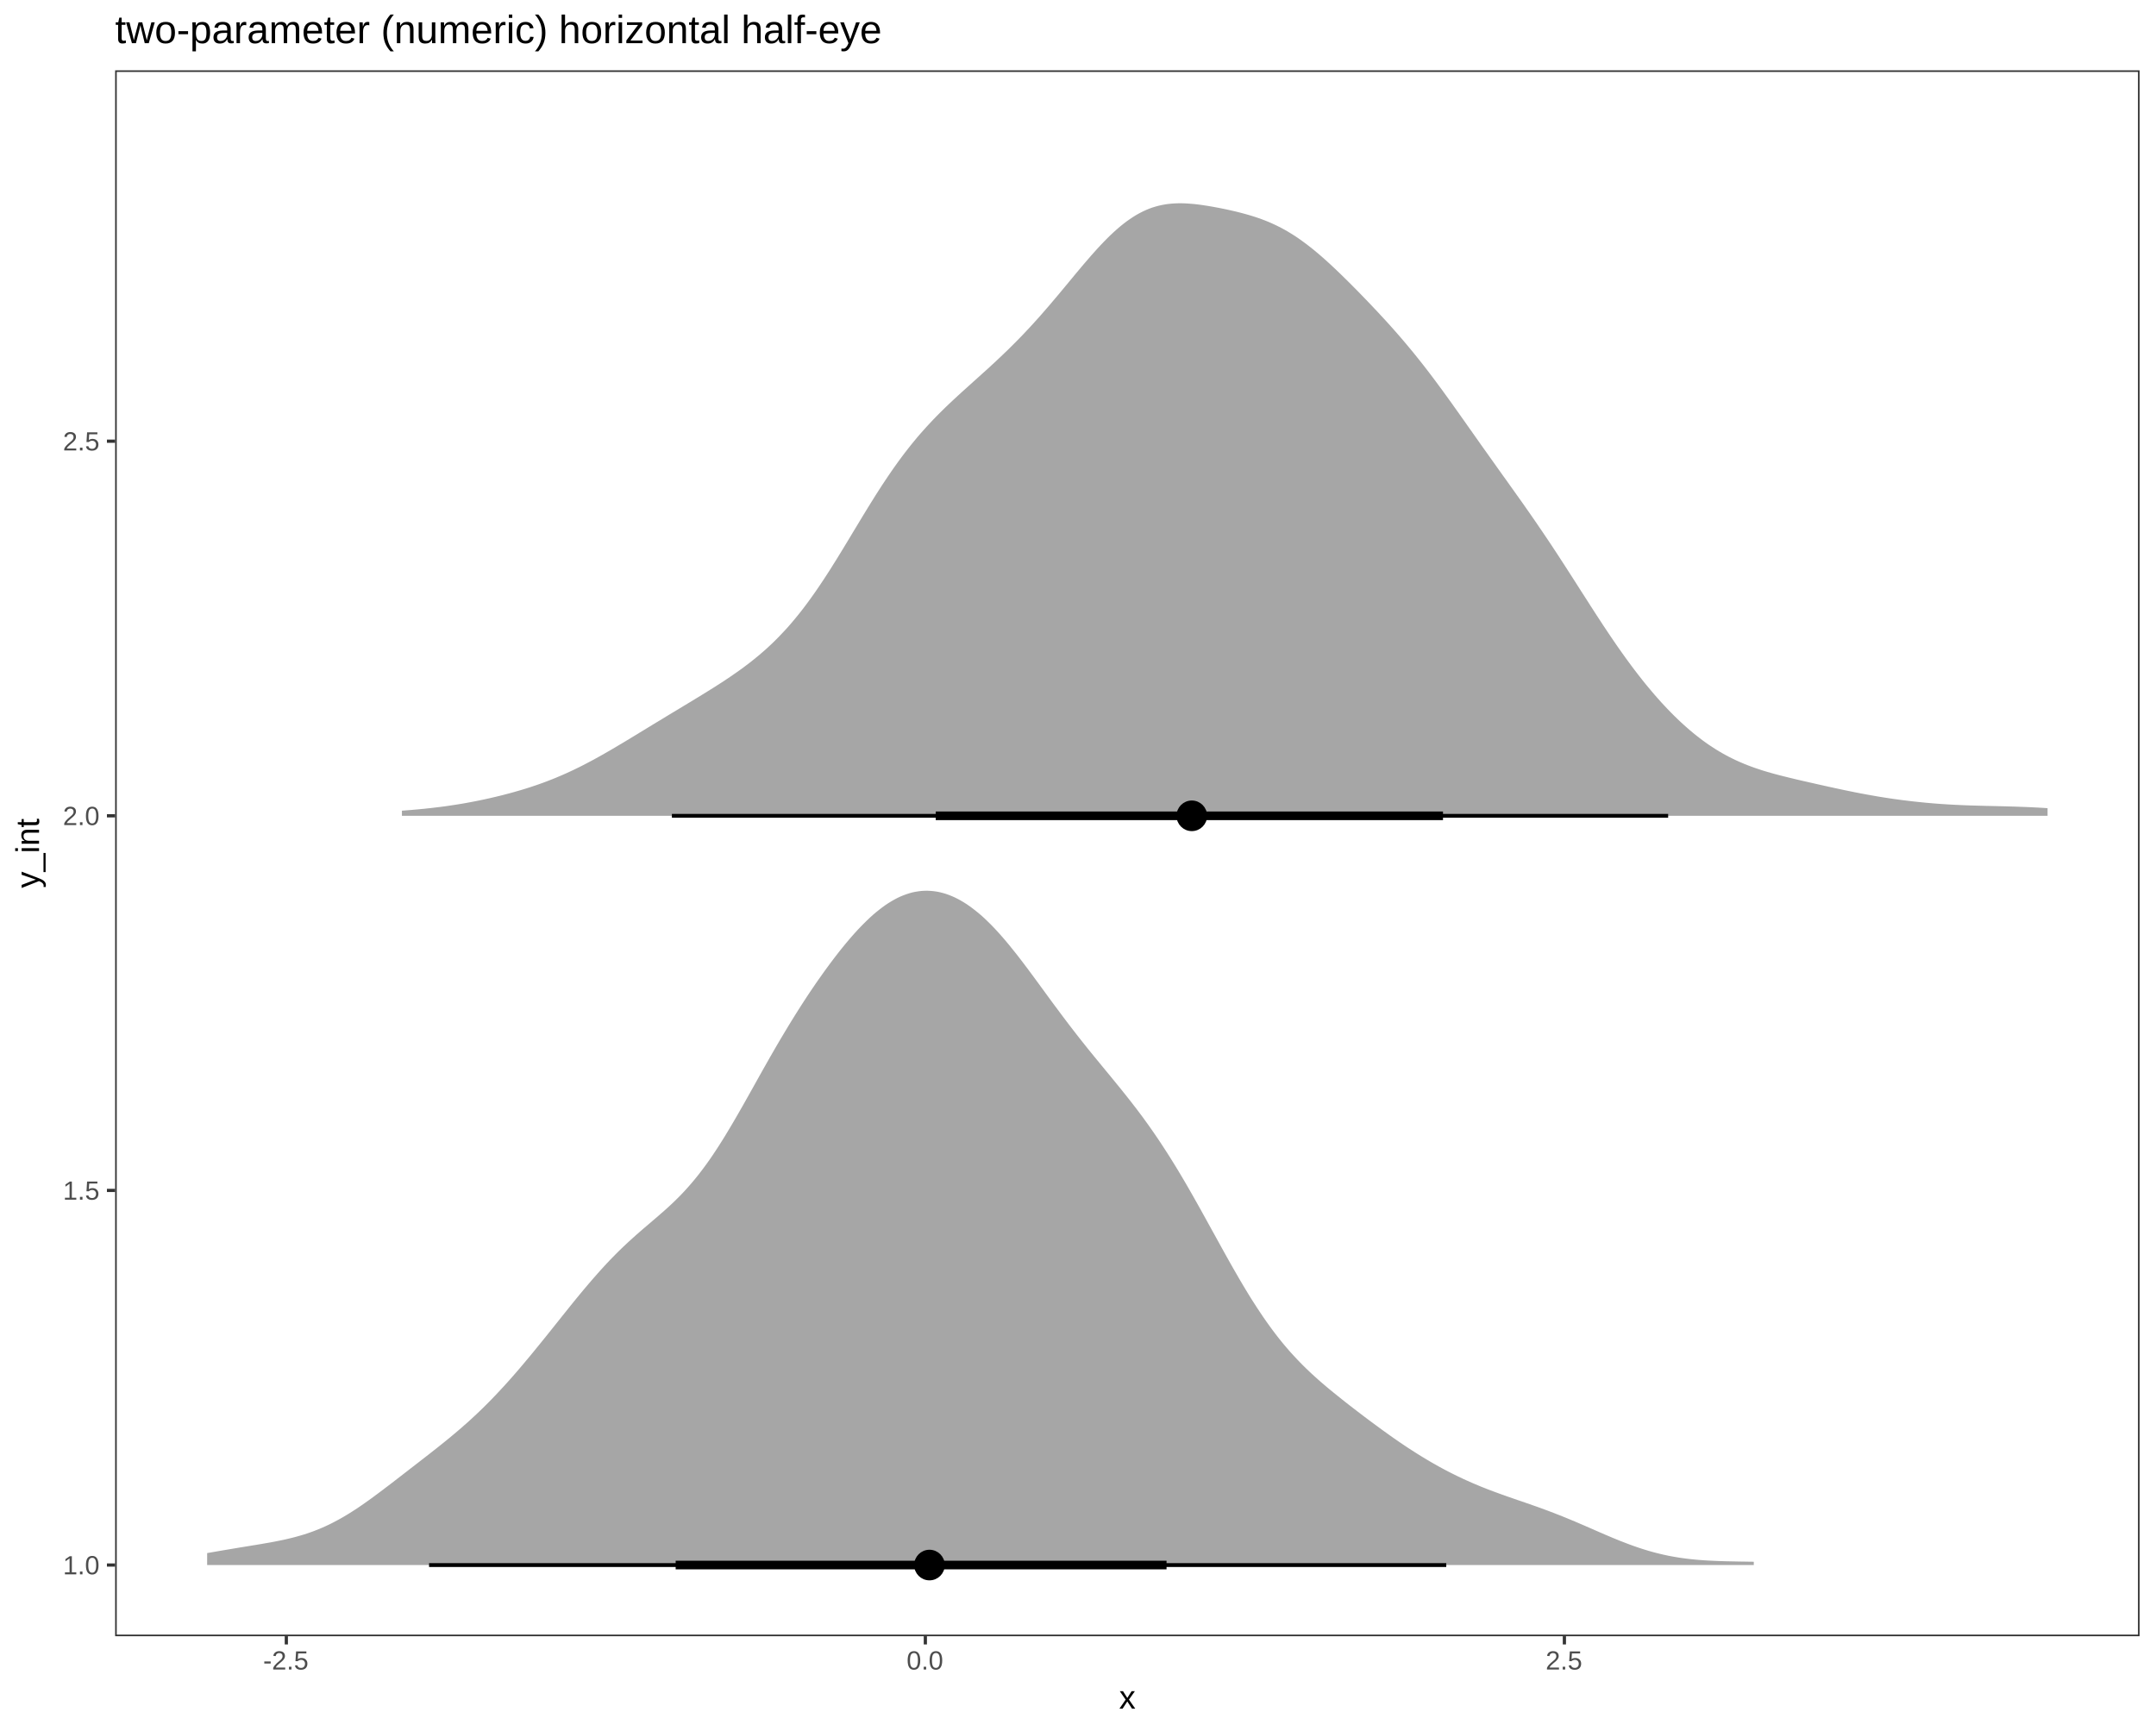
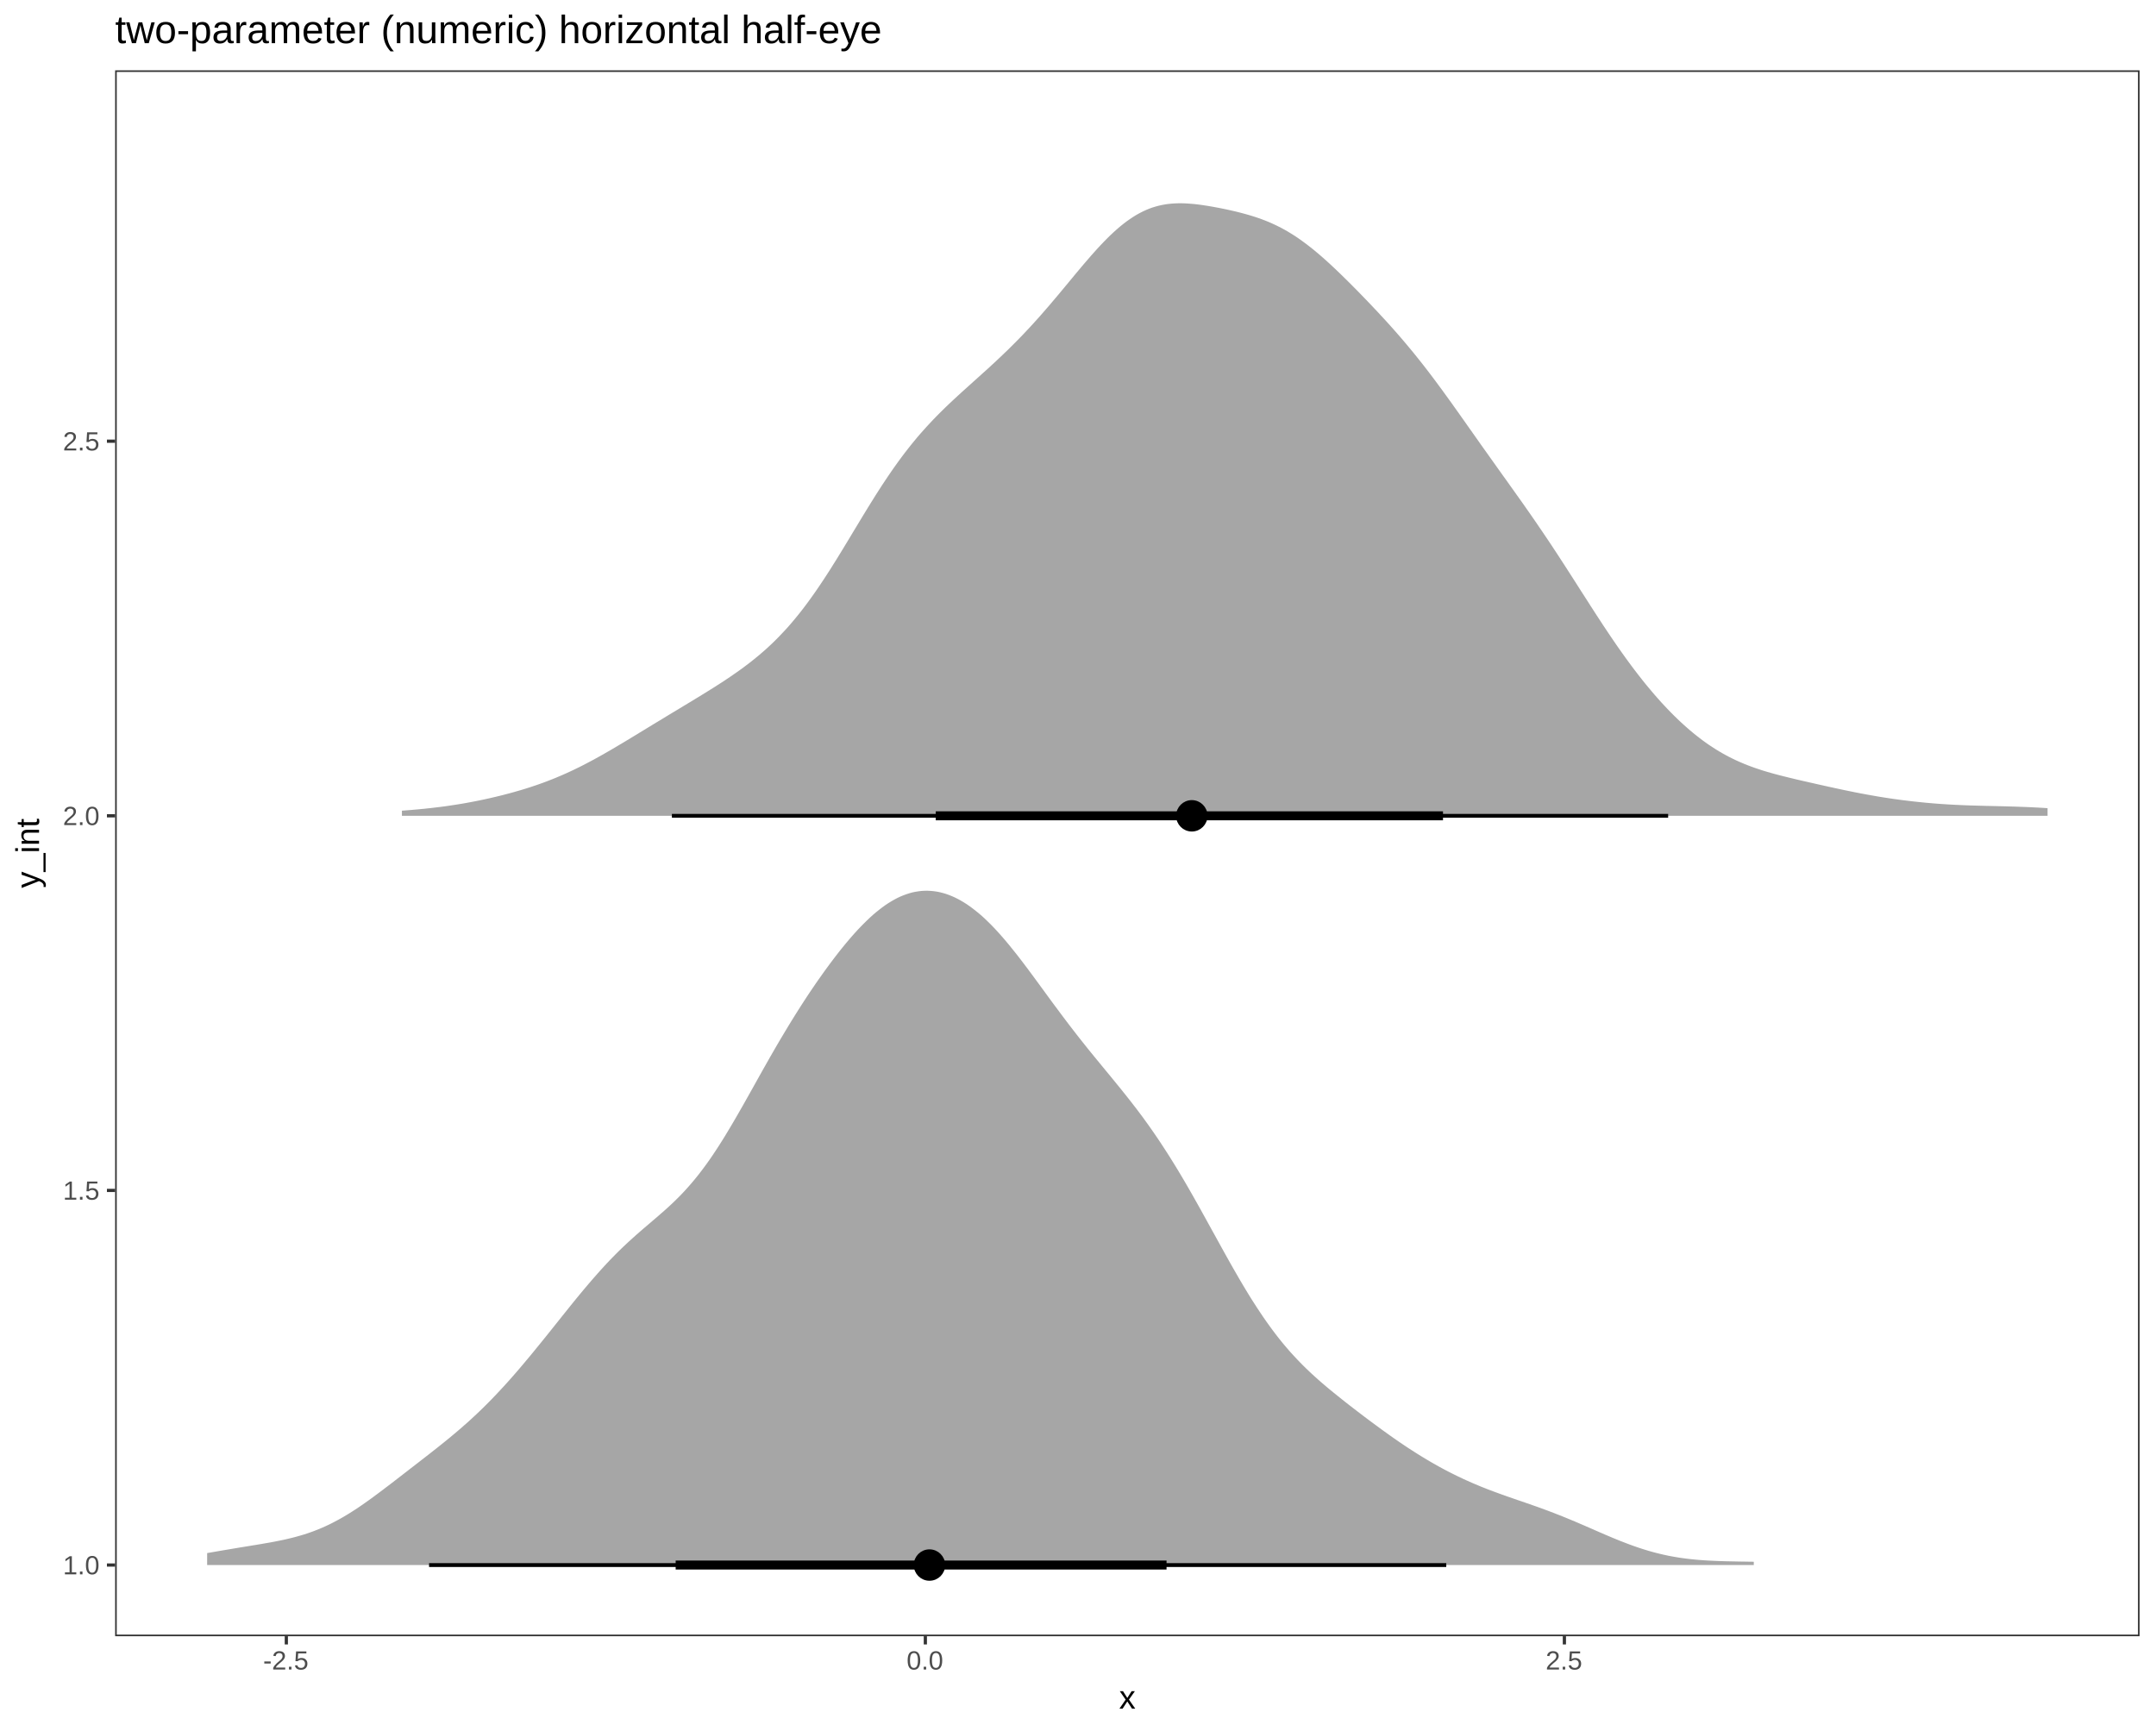
<svg xmlns="http://www.w3.org/2000/svg" viewBox="0 0 720.00 576.00">
  <defs>
    <style type="text/css">
    line, polyline, path, rect, circle {
      fill: none;
      stroke: #000000;
      stroke-linecap: round;
      stroke-linejoin: round;
      stroke-miterlimit: 10.00;
    }
  </style>
  </defs>
  <rect width="100%" height="100%" style="stroke: none; fill: #FFFFFF;" />
  <rect x="0.00" y="0.00" width="720.00" height="576.00" style="stroke-width: 1.07; stroke: #FFFFFF; fill: #FFFFFF;" />
  <defs>
    <clipPath id="cpMzguNDQ4NXw3MTQuNTIxfDU0Ni4zNnwyMy40NzY3">
      <rect x="38.45" y="23.48" width="676.07" height="522.88" />
    </clipPath>
  </defs>
  <rect x="38.45" y="23.48" width="676.07" height="522.88" style="stroke-width: 1.07; stroke: none; fill: #FFFFFF;" clip-path="url(#cpMzguNDQ4NXw3MTQuNTIxfDU0Ni4zNnwyMy40NzY3)" />
  <polyline points="69.18,522.59 70.19,522.59 71.20,522.59 72.21,522.59 73.22,522.59 74.23,522.59 75.24,522.59 76.25,522.59 77.27,522.59 78.28,522.59 79.29,522.59 80.30,522.59 81.31,522.59 82.32,522.59 83.33,522.59 84.34,522.59 85.35,522.59 86.36,522.59 87.37,522.59 88.38,522.59 89.39,522.59 90.41,522.59 91.42,522.59 92.43,522.59 93.44,522.59 94.45,522.59 95.46,522.59 96.47,522.59 97.48,522.59 98.49,522.59 99.50,522.59 100.51,522.59 101.52,522.59 102.53,522.59 103.55,522.59 104.56,522.59 105.57,522.59 106.58,522.59 107.59,522.59 108.60,522.59 109.61,522.59 110.62,522.59 111.63,522.59 112.64,522.59 113.65,522.59 114.66,522.59 115.67,522.59 116.69,522.59 117.70,522.59 118.71,522.59 119.72,522.59 120.73,522.59 121.74,522.59 122.75,522.59 123.76,522.59 124.77,522.59 125.78,522.59 126.79,522.59 127.80,522.59 128.81,522.59 129.83,522.59 130.84,522.59 131.85,522.59 132.86,522.59 133.87,522.59 134.88,522.59 135.89,522.59 136.90,522.59 137.91,522.59 138.92,522.59 139.93,522.59 140.94,522.59 141.95,522.59 142.97,522.59 143.98,522.59 144.99,522.59 146.00,522.59 147.01,522.59 148.02,522.59 149.03,522.59 150.04,522.59 151.05,522.59 152.06,522.59 153.07,522.59 154.08,522.59 155.09,522.59 156.11,522.59 157.12,522.59 158.13,522.59 159.14,522.59 160.15,522.59 161.16,522.59 162.17,522.59 163.18,522.59 164.19,522.59 165.20,522.59 166.21,522.59 167.22,522.59 168.23,522.59 169.25,522.59 170.26,522.59 171.27,522.59 172.28,522.59 173.29,522.59 174.30,522.59 175.31,522.59 176.32,522.59 177.33,522.59 178.34,522.59 179.35,522.59 180.36,522.59 181.37,522.59 182.39,522.59 183.40,522.59 184.41,522.59 185.42,522.59 186.43,522.59 187.44,522.59 188.45,522.59 189.46,522.59 190.47,522.59 191.48,522.59 192.49,522.59 193.50,522.59 194.51,522.59 195.53,522.59 196.54,522.59 197.55,522.59 198.56,522.59 199.57,522.59 200.58,522.59 201.59,522.59 202.60,522.59 203.61,522.59 204.62,522.59 205.63,522.59 206.64,522.59 207.65,522.59 208.67,522.59 209.68,522.59 210.69,522.59 211.70,522.59 212.71,522.59 213.72,522.59 214.73,522.59 215.74,522.59 216.75,522.59 217.76,522.59 218.77,522.59 219.78,522.59 220.79,522.59 221.81,522.59 222.82,522.59 223.83,522.59 224.84,522.59 225.85,522.59 226.86,522.59 227.87,522.59 228.88,522.59 229.89,522.59 230.90,522.59 231.91,522.59 232.92,522.59 233.93,522.59 234.95,522.59 235.96,522.59 236.97,522.59 237.98,522.59 238.99,522.59 240.00,522.59 241.01,522.59 242.02,522.59 243.03,522.59 244.04,522.59 245.05,522.59 246.06,522.59 247.07,522.59 248.09,522.59 249.10,522.59 250.11,522.59 251.12,522.59 252.13,522.59 253.14,522.59 254.15,522.59 255.16,522.59 256.17,522.59 257.18,522.59 258.19,522.59 259.20,522.59 260.21,522.59 261.23,522.59 262.24,522.59 263.25,522.59 264.26,522.59 265.27,522.59 266.28,522.59 267.29,522.59 268.30,522.59 269.31,522.59 270.32,522.59 271.33,522.59 272.34,522.59 273.35,522.59 274.37,522.59 275.38,522.59 276.39,522.59 277.40,522.59 278.41,522.59 279.42,522.59 280.43,522.59 281.44,522.59 282.45,522.59 283.46,522.59 284.47,522.59 285.48,522.59 286.49,522.59 287.51,522.59 288.52,522.59 289.53,522.59 290.54,522.59 291.55,522.59 292.56,522.59 293.57,522.59 294.58,522.59 295.59,522.59 296.60,522.59 297.61,522.59 298.62,522.59 299.63,522.59 300.65,522.59 301.66,522.59 302.67,522.59 303.68,522.59 304.69,522.59 305.70,522.59 306.71,522.59 307.72,522.59 308.73,522.59 309.74,522.59 310.75,522.59 311.76,522.59 312.77,522.59 313.79,522.59 314.80,522.59 315.81,522.59 316.82,522.59 317.83,522.59 318.84,522.59 319.85,522.59 320.86,522.59 321.87,522.59 322.88,522.59 323.89,522.59 324.90,522.59 325.91,522.59 326.93,522.59 327.94,522.59 328.95,522.59 329.96,522.59 330.97,522.59 331.98,522.59 332.99,522.59 334.00,522.59 335.01,522.59 336.02,522.59 337.03,522.59 338.04,522.59 339.05,522.59 340.07,522.59 341.08,522.59 342.09,522.59 343.10,522.59 344.11,522.59 345.12,522.59 346.13,522.59 347.14,522.59 348.15,522.59 349.16,522.59 350.17,522.59 351.18,522.59 352.19,522.59 353.21,522.59 354.22,522.59 355.23,522.59 356.24,522.59 357.25,522.59 358.26,522.59 359.27,522.59 360.28,522.59 361.29,522.59 362.30,522.59 363.31,522.59 364.32,522.59 365.33,522.59 366.35,522.59 367.36,522.59 368.37,522.59 369.38,522.59 370.39,522.59 371.40,522.59 372.41,522.59 373.42,522.59 374.43,522.59 375.44,522.59 376.45,522.59 377.46,522.59 378.47,522.59 379.49,522.59 380.50,522.59 381.51,522.59 382.52,522.59 383.53,522.59 384.54,522.59 385.55,522.59 386.56,522.59 387.57,522.59 388.58,522.59 389.59,522.59 390.60,522.59 391.61,522.59 392.63,522.59 393.64,522.59 394.65,522.59 395.66,522.59 396.67,522.59 397.68,522.59 398.69,522.59 399.70,522.59 400.71,522.59 401.72,522.59 402.73,522.59 403.74,522.59 404.75,522.59 405.77,522.59 406.78,522.59 407.79,522.59 408.80,522.59 409.81,522.59 410.82,522.59 411.83,522.59 412.84,522.59 413.85,522.59 414.86,522.59 415.87,522.59 416.88,522.59 417.89,522.59 418.91,522.59 419.92,522.59 420.93,522.59 421.94,522.59 422.95,522.59 423.96,522.59 424.97,522.59 425.98,522.59 426.99,522.59 428.00,522.59 429.01,522.59 430.02,522.59 431.03,522.59 432.05,522.59 433.06,522.59 434.07,522.59 435.08,522.59 436.09,522.59 437.10,522.59 438.11,522.59 439.12,522.59 440.13,522.59 441.14,522.59 442.15,522.59 443.16,522.59 444.17,522.59 445.19,522.59 446.20,522.59 447.21,522.59 448.22,522.59 449.23,522.59 450.24,522.59 451.25,522.59 452.26,522.59 453.27,522.59 454.28,522.59 455.29,522.59 456.30,522.59 457.31,522.59 458.33,522.59 459.34,522.59 460.35,522.59 461.36,522.59 462.37,522.59 463.38,522.59 464.39,522.59 465.40,522.59 466.41,522.59 467.42,522.59 468.43,522.59 469.44,522.59 470.45,522.59 471.47,522.59 472.48,522.59 473.49,522.59 474.50,522.59 475.51,522.59 476.52,522.59 477.53,522.59 478.54,522.59 479.55,522.59 480.56,522.59 481.57,522.59 482.58,522.59 483.59,522.59 484.61,522.59 485.62,522.59 486.63,522.59 487.64,522.59 488.65,522.59 489.66,522.59 490.67,522.59 491.68,522.59 492.69,522.59 493.70,522.59 494.71,522.59 495.72,522.59 496.73,522.59 497.75,522.59 498.76,522.59 499.77,522.59 500.78,522.59 501.79,522.59 502.80,522.59 503.81,522.59 504.82,522.59 505.83,522.59 506.84,522.59 507.85,522.59 508.86,522.59 509.87,522.59 510.89,522.59 511.90,522.59 512.91,522.59 513.92,522.59 514.93,522.59 515.94,522.59 516.95,522.59 517.96,522.59 518.97,522.59 519.98,522.59 520.99,522.59 522.00,522.59 523.01,522.59 524.03,522.59 525.04,522.59 526.05,522.59 527.06,522.59 528.07,522.59 529.08,522.59 530.09,522.59 531.10,522.59 532.11,522.59 533.12,522.59 534.13,522.59 535.14,522.59 536.15,522.59 537.17,522.59 538.18,522.59 539.19,522.59 540.20,522.59 541.21,522.59 542.22,522.59 543.23,522.59 544.24,522.59 545.25,522.59 546.26,522.59 547.27,522.59 548.28,522.59 549.29,522.59 550.31,522.59 551.32,522.59 552.33,522.59 553.34,522.59 554.35,522.59 555.36,522.59 556.37,522.59 557.38,522.59 558.39,522.59 559.40,522.59 560.41,522.59 561.42,522.59 562.43,522.59 563.45,522.59 564.46,522.59 565.47,522.59 566.48,522.59 567.49,522.59 568.50,522.59 569.51,522.59 570.52,522.59 571.53,522.59 572.54,522.59 573.55,522.59 574.56,522.59 575.57,522.59 576.59,522.59 577.60,522.59 578.61,522.59 579.62,522.59 580.63,522.59 581.64,522.59 582.65,522.59 583.66,522.59 584.67,522.59 585.68,522.59 585.68,521.49 584.67,521.47 583.66,521.46 582.65,521.44 581.64,521.43 580.63,521.41 579.62,521.39 578.61,521.37 577.60,521.35 576.59,521.33 575.57,521.30 574.56,521.27 573.55,521.23 572.54,521.19 571.53,521.14 570.52,521.09 569.51,521.03 568.50,520.96 567.49,520.89 566.48,520.80 565.47,520.70 564.46,520.60 563.45,520.48 562.43,520.35 561.42,520.21 560.41,520.06 559.40,519.89 558.39,519.71 557.38,519.52 556.37,519.31 555.36,519.09 554.35,518.85 553.34,518.60 552.33,518.34 551.32,518.06 550.31,517.77 549.29,517.46 548.28,517.14 547.27,516.81 546.26,516.46 545.25,516.11 544.24,515.74 543.23,515.36 542.22,514.97 541.21,514.58 540.20,514.17 539.19,513.76 538.18,513.34 537.17,512.91 536.15,512.48 535.14,512.04 534.13,511.61 533.12,511.17 532.11,510.72 531.10,510.28 530.09,509.84 529.08,509.40 528.07,508.97 527.06,508.53 526.05,508.10 525.04,507.68 524.03,507.26 523.01,506.84 522.00,506.43 520.99,506.02 519.98,505.63 518.97,505.23 517.96,504.85 516.95,504.46 515.94,504.09 514.93,503.72 513.92,503.35 512.91,502.99 511.90,502.64 510.89,502.28 509.87,501.93 508.86,501.58 507.85,501.23 506.84,500.89 505.83,500.54 504.82,500.19 503.81,499.84 502.80,499.48 501.79,499.12 500.78,498.76 499.77,498.39 498.76,498.02 497.75,497.64 496.73,497.25 495.72,496.85 494.71,496.45 493.70,496.03 492.69,495.61 491.68,495.18 490.67,494.73 489.66,494.28 488.65,493.82 487.64,493.34 486.63,492.86 485.62,492.36 484.61,491.86 483.59,491.34 482.58,490.81 481.57,490.27 480.56,489.72 479.55,489.15 478.54,488.58 477.53,488.00 476.52,487.40 475.51,486.79 474.50,486.18 473.49,485.55 472.48,484.91 471.47,484.26 470.45,483.61 469.44,482.94 468.43,482.26 467.42,481.58 466.41,480.88 465.40,480.18 464.39,479.47 463.38,478.75 462.37,478.02 461.36,477.29 460.35,476.55 459.34,475.81 458.33,475.06 457.31,474.31 456.30,473.55 455.29,472.79 454.28,472.02 453.27,471.25 452.26,470.47 451.25,469.69 450.24,468.91 449.23,468.12 448.22,467.32 447.21,466.51 446.20,465.70 445.19,464.88 444.17,464.05 443.16,463.21 442.15,462.35 441.14,461.49 440.13,460.60 439.12,459.69 438.11,458.77 437.10,457.82 436.09,456.86 435.08,455.86 434.07,454.84 433.06,453.78 432.05,452.70 431.03,451.59 430.02,450.43 429.01,449.25 428.00,448.03 426.99,446.77 425.98,445.47 424.97,444.13 423.96,442.75 422.95,441.34 421.94,439.89 420.93,438.39 419.92,436.87 418.91,435.30 417.89,433.71 416.88,432.08 415.87,430.41 414.86,428.72 413.85,427.01 412.84,425.26 411.83,423.50 410.82,421.72 409.81,419.92 408.80,418.11 407.79,416.28 406.78,414.45 405.77,412.61 404.75,410.78 403.74,408.94 402.73,407.11 401.72,405.28 400.71,403.46 399.70,401.66 398.69,399.87 397.68,398.09 396.67,396.33 395.66,394.59 394.65,392.88 393.64,391.19 392.63,389.52 391.61,387.87 390.60,386.25 389.59,384.67 388.58,383.11 387.57,381.57 386.56,380.06 385.55,378.58 384.54,377.12 383.53,375.69 382.52,374.29 381.51,372.90 380.50,371.55 379.49,370.21 378.47,368.89 377.46,367.59 376.45,366.31 375.44,365.04 374.43,363.78 373.42,362.54 372.41,361.30 371.40,360.06 370.39,358.83 369.38,357.61 368.37,356.38 367.36,355.15 366.35,353.92 365.33,352.68 364.32,351.44 363.31,350.19 362.30,348.93 361.29,347.66 360.28,346.38 359.27,345.09 358.26,343.78 357.25,342.47 356.24,341.14 355.23,339.81 354.22,338.46 353.21,337.10 352.19,335.74 351.18,334.37 350.17,332.99 349.16,331.61 348.15,330.23 347.14,328.85 346.13,327.47 345.12,326.09 344.11,324.73 343.10,323.37 342.09,322.03 341.08,320.70 340.07,319.39 339.05,318.10 338.04,316.84 337.03,315.59 336.02,314.37 335.01,313.19 334.00,312.04 332.99,310.92 331.98,309.83 330.97,308.79 329.96,307.79 328.95,306.82 327.94,305.89 326.93,305.02 325.91,304.19 324.90,303.40 323.89,302.65 322.88,301.95 321.87,301.31 320.86,300.71 319.85,300.16 318.84,299.66 317.83,299.21 316.82,298.81 315.81,298.46 314.80,298.16 313.79,297.91 312.77,297.71 311.76,297.57 310.75,297.48 309.74,297.43 308.73,297.44 307.72,297.50 306.71,297.62 305.70,297.78 304.69,297.99 303.68,298.27 302.67,298.60 301.66,298.97 300.65,299.39 299.63,299.87 298.62,300.41 297.61,300.99 296.60,301.61 295.59,302.29 294.58,303.02 293.57,303.80 292.56,304.61 291.55,305.47 290.54,306.38 289.53,307.34 288.52,308.33 287.51,309.36 286.49,310.42 285.48,311.53 284.47,312.67 283.46,313.84 282.45,315.04 281.44,316.27 280.43,317.53 279.42,318.82 278.41,320.14 277.40,321.48 276.39,322.84 275.38,324.23 274.37,325.65 273.35,327.08 272.34,328.54 271.33,330.02 270.32,331.52 269.31,333.04 268.30,334.59 267.29,336.16 266.28,337.75 265.27,339.36 264.26,340.99 263.25,342.64 262.24,344.32 261.23,346.01 260.21,347.72 259.20,349.45 258.19,351.20 257.18,352.96 256.17,354.74 255.16,356.52 254.15,358.32 253.14,360.12 252.13,361.93 251.12,363.74 250.11,365.54 249.10,367.34 248.09,369.13 247.07,370.91 246.06,372.67 245.05,374.41 244.04,376.12 243.03,377.81 242.02,379.48 241.01,381.10 240.00,382.69 238.99,384.24 237.98,385.76 236.97,387.23 235.96,388.65 234.95,390.03 233.93,391.37 232.92,392.67 231.91,393.91 230.90,395.11 229.89,396.27 228.88,397.39 227.87,398.48 226.86,399.52 225.85,400.52 224.84,401.51 223.83,402.46 222.82,403.39 221.81,404.29 220.79,405.18 219.78,406.06 218.77,406.93 217.76,407.79 216.75,408.66 215.74,409.52 214.73,410.38 213.72,411.26 212.71,412.14 211.70,413.04 210.69,413.95 209.68,414.87 208.67,415.82 207.65,416.78 206.64,417.77 205.63,418.77 204.62,419.80 203.61,420.84 202.60,421.91 201.59,423.00 200.58,424.11 199.57,425.24 198.56,426.39 197.55,427.55 196.54,428.73 195.53,429.92 194.51,431.13 193.50,432.35 192.49,433.58 191.48,434.82 190.47,436.07 189.46,437.33 188.45,438.59 187.44,439.85 186.43,441.12 185.42,442.38 184.41,443.65 183.40,444.91 182.39,446.17 181.37,447.43 180.36,448.68 179.35,449.92 178.34,451.16 177.33,452.39 176.32,453.60 175.31,454.81 174.30,456.01 173.29,457.20 172.28,458.37 171.27,459.53 170.26,460.67 169.25,461.80 168.23,462.92 167.22,464.01 166.21,465.09 165.20,466.16 164.19,467.21 163.18,468.24 162.17,469.25 161.16,470.25 160.15,471.23 159.14,472.19 158.13,473.13 157.12,474.06 156.11,474.98 155.09,475.87 154.08,476.76 153.07,477.63 152.06,478.49 151.05,479.33 150.04,480.17 149.03,480.99 148.02,481.81 147.01,482.62 146.00,483.43 144.99,484.22 143.98,485.02 142.97,485.81 141.95,486.60 140.94,487.38 139.93,488.17 138.92,488.95 137.91,489.73 136.90,490.51 135.89,491.30 134.88,492.08 133.87,492.86 132.86,493.64 131.85,494.42 130.84,495.20 129.83,495.97 128.81,496.74 127.80,497.51 126.79,498.27 125.78,499.02 124.77,499.77 123.76,500.51 122.75,501.23 121.74,501.95 120.73,502.65 119.72,503.34 118.71,504.01 117.70,504.66 116.69,505.30 115.67,505.92 114.66,506.52 113.65,507.10 112.64,507.65 111.63,508.19 110.62,508.71 109.61,509.20 108.60,509.67 107.59,510.12 106.58,510.55 105.57,510.95 104.56,511.34 103.55,511.70 102.53,512.05 101.52,512.38 100.51,512.68 99.50,512.97 98.49,513.25 97.48,513.51 96.47,513.75 95.46,513.99 94.45,514.21 93.44,514.42 92.43,514.62 91.42,514.82 90.41,515.01 89.39,515.19 88.38,515.36 87.37,515.54 86.36,515.71 85.35,515.88 84.34,516.04 83.33,516.21 82.32,516.37 81.31,516.54 80.30,516.70 79.29,516.87 78.28,517.04 77.27,517.21 76.25,517.38 75.24,517.55 74.23,517.72 73.22,517.89 72.21,518.07 71.20,518.24 70.19,518.42 69.18,518.59 69.18,522.59 " style="stroke-width: 0.00; stroke: none; fill: #A6A6A6;" clip-path="url(#cpMzguNDQ4NXw3MTQuNTIxfDU0Ni4zNnwyMy40NzY3)" />
  <polyline points="134.22,272.41 135.29,272.41 136.37,272.41 137.44,272.41 138.52,272.41 139.59,272.41 140.67,272.41 141.75,272.41 142.82,272.41 143.90,272.41 144.97,272.41 146.05,272.41 147.12,272.41 148.20,272.41 149.27,272.41 150.35,272.41 151.42,272.41 152.50,272.41 153.58,272.41 154.65,272.41 155.73,272.41 156.80,272.41 157.88,272.41 158.95,272.41 160.03,272.41 161.10,272.41 162.18,272.41 163.25,272.41 164.33,272.41 165.41,272.41 166.48,272.41 167.56,272.41 168.63,272.41 169.71,272.41 170.78,272.41 171.86,272.41 172.93,272.41 174.01,272.41 175.09,272.41 176.16,272.41 177.24,272.41 178.31,272.41 179.39,272.41 180.46,272.41 181.54,272.41 182.61,272.41 183.69,272.41 184.76,272.41 185.84,272.41 186.92,272.41 187.99,272.41 189.07,272.41 190.14,272.41 191.22,272.41 192.29,272.41 193.37,272.41 194.44,272.41 195.52,272.41 196.59,272.41 197.67,272.41 198.75,272.41 199.82,272.41 200.90,272.41 201.97,272.41 203.05,272.41 204.12,272.41 205.20,272.41 206.27,272.41 207.35,272.41 208.43,272.41 209.50,272.41 210.58,272.41 211.65,272.41 212.73,272.41 213.80,272.41 214.88,272.41 215.95,272.41 217.03,272.41 218.10,272.41 219.18,272.41 220.26,272.41 221.33,272.41 222.41,272.41 223.48,272.41 224.56,272.41 225.63,272.41 226.71,272.41 227.78,272.41 228.86,272.41 229.93,272.41 231.01,272.41 232.09,272.41 233.16,272.41 234.24,272.41 235.31,272.41 236.39,272.41 237.46,272.41 238.54,272.41 239.61,272.41 240.69,272.41 241.77,272.41 242.84,272.41 243.92,272.41 244.99,272.41 246.07,272.41 247.14,272.41 248.22,272.41 249.29,272.41 250.37,272.41 251.44,272.41 252.52,272.41 253.60,272.41 254.67,272.41 255.75,272.41 256.82,272.41 257.90,272.41 258.97,272.41 260.05,272.41 261.12,272.41 262.20,272.41 263.28,272.41 264.35,272.41 265.43,272.41 266.50,272.41 267.58,272.41 268.65,272.41 269.73,272.41 270.80,272.41 271.88,272.41 272.95,272.41 274.03,272.41 275.11,272.41 276.18,272.41 277.26,272.41 278.33,272.41 279.41,272.41 280.48,272.41 281.56,272.41 282.63,272.41 283.71,272.41 284.78,272.41 285.86,272.41 286.94,272.41 288.01,272.41 289.09,272.41 290.16,272.41 291.24,272.41 292.31,272.41 293.39,272.41 294.46,272.41 295.54,272.41 296.62,272.41 297.69,272.41 298.77,272.41 299.84,272.41 300.92,272.41 301.99,272.41 303.07,272.41 304.14,272.41 305.22,272.41 306.29,272.41 307.37,272.41 308.45,272.41 309.52,272.41 310.60,272.41 311.67,272.41 312.75,272.41 313.82,272.41 314.90,272.41 315.97,272.41 317.05,272.41 318.12,272.41 319.20,272.41 320.28,272.41 321.35,272.41 322.43,272.41 323.50,272.41 324.58,272.41 325.65,272.41 326.73,272.41 327.80,272.41 328.88,272.41 329.96,272.41 331.03,272.41 332.11,272.41 333.18,272.41 334.26,272.41 335.33,272.41 336.41,272.41 337.48,272.41 338.56,272.41 339.63,272.41 340.71,272.41 341.79,272.41 342.86,272.41 343.94,272.41 345.01,272.41 346.09,272.41 347.16,272.41 348.24,272.41 349.31,272.41 350.39,272.41 351.46,272.41 352.54,272.41 353.62,272.41 354.69,272.41 355.77,272.41 356.84,272.41 357.92,272.41 358.99,272.41 360.07,272.41 361.14,272.41 362.22,272.41 363.30,272.41 364.37,272.41 365.45,272.41 366.52,272.41 367.60,272.41 368.67,272.41 369.75,272.41 370.82,272.41 371.90,272.41 372.97,272.41 374.05,272.41 375.13,272.41 376.20,272.41 377.28,272.41 378.35,272.41 379.43,272.41 380.50,272.41 381.58,272.41 382.65,272.41 383.73,272.41 384.80,272.41 385.88,272.41 386.96,272.41 388.03,272.41 389.11,272.41 390.18,272.41 391.26,272.41 392.33,272.41 393.41,272.41 394.48,272.41 395.56,272.41 396.64,272.41 397.71,272.41 398.79,272.41 399.86,272.41 400.94,272.41 402.01,272.41 403.09,272.41 404.16,272.41 405.24,272.41 406.31,272.41 407.39,272.41 408.47,272.41 409.54,272.41 410.62,272.41 411.69,272.41 412.77,272.41 413.84,272.41 414.92,272.41 415.99,272.41 417.07,272.41 418.14,272.41 419.22,272.41 420.30,272.41 421.37,272.41 422.45,272.41 423.52,272.41 424.60,272.41 425.67,272.41 426.75,272.41 427.82,272.41 428.90,272.41 429.98,272.41 431.05,272.41 432.13,272.41 433.20,272.41 434.28,272.41 435.35,272.41 436.43,272.41 437.50,272.41 438.58,272.41 439.65,272.41 440.73,272.41 441.81,272.41 442.88,272.41 443.96,272.41 445.03,272.41 446.11,272.41 447.18,272.41 448.26,272.41 449.33,272.41 450.41,272.41 451.49,272.41 452.56,272.41 453.64,272.41 454.71,272.41 455.79,272.41 456.86,272.41 457.94,272.41 459.01,272.41 460.09,272.41 461.16,272.41 462.24,272.41 463.32,272.41 464.39,272.41 465.47,272.41 466.54,272.41 467.62,272.41 468.69,272.41 469.77,272.41 470.84,272.41 471.92,272.41 472.99,272.41 474.07,272.41 475.15,272.41 476.22,272.41 477.30,272.41 478.37,272.41 479.45,272.41 480.52,272.41 481.60,272.41 482.67,272.41 483.75,272.41 484.83,272.41 485.90,272.41 486.98,272.41 488.05,272.41 489.13,272.41 490.20,272.41 491.28,272.41 492.35,272.41 493.43,272.41 494.50,272.41 495.58,272.41 496.66,272.41 497.73,272.41 498.81,272.41 499.88,272.41 500.96,272.41 502.03,272.41 503.11,272.41 504.18,272.41 505.26,272.41 506.33,272.41 507.41,272.41 508.49,272.41 509.56,272.41 510.64,272.41 511.71,272.41 512.79,272.41 513.86,272.41 514.94,272.41 516.01,272.41 517.09,272.41 518.17,272.41 519.24,272.41 520.32,272.41 521.39,272.41 522.47,272.41 523.54,272.41 524.62,272.41 525.69,272.41 526.77,272.41 527.84,272.41 528.92,272.41 530.00,272.41 531.07,272.41 532.15,272.41 533.22,272.41 534.30,272.41 535.37,272.41 536.45,272.41 537.52,272.41 538.60,272.41 539.67,272.41 540.75,272.41 541.83,272.41 542.90,272.41 543.98,272.41 545.05,272.41 546.13,272.41 547.20,272.41 548.28,272.41 549.35,272.41 550.43,272.41 551.51,272.41 552.58,272.41 553.66,272.41 554.73,272.41 555.81,272.41 556.88,272.41 557.96,272.41 559.03,272.41 560.11,272.41 561.18,272.41 562.26,272.41 563.34,272.41 564.41,272.41 565.49,272.41 566.56,272.41 567.64,272.41 568.71,272.41 569.79,272.41 570.86,272.41 571.94,272.41 573.01,272.41 574.09,272.41 575.17,272.41 576.24,272.41 577.32,272.41 578.39,272.41 579.47,272.41 580.54,272.41 581.62,272.41 582.69,272.41 583.77,272.41 584.85,272.41 585.92,272.41 587.00,272.41 588.07,272.41 589.15,272.41 590.22,272.41 591.30,272.41 592.37,272.41 593.45,272.41 594.52,272.41 595.60,272.41 596.68,272.41 597.75,272.41 598.83,272.41 599.90,272.41 600.98,272.41 602.05,272.41 603.13,272.41 604.20,272.41 605.28,272.41 606.36,272.41 607.43,272.41 608.51,272.41 609.58,272.41 610.66,272.41 611.73,272.41 612.81,272.41 613.88,272.41 614.96,272.41 616.03,272.41 617.11,272.41 618.19,272.41 619.26,272.41 620.34,272.41 621.41,272.41 622.49,272.41 623.56,272.41 624.64,272.41 625.71,272.41 626.79,272.41 627.86,272.41 628.94,272.41 630.02,272.41 631.09,272.41 632.17,272.41 633.24,272.41 634.32,272.41 635.39,272.41 636.47,272.41 637.54,272.41 638.62,272.41 639.70,272.41 640.77,272.41 641.85,272.41 642.92,272.41 644.00,272.41 645.07,272.41 646.15,272.41 647.22,272.41 648.30,272.41 649.37,272.41 650.45,272.41 651.53,272.41 652.60,272.41 653.68,272.41 654.75,272.41 655.83,272.41 656.90,272.41 657.98,272.41 659.05,272.41 660.13,272.41 661.20,272.41 662.28,272.41 663.36,272.41 664.43,272.41 665.51,272.41 666.58,272.41 667.66,272.41 668.73,272.41 669.81,272.41 670.88,272.41 671.96,272.41 673.04,272.41 674.11,272.41 675.19,272.41 676.26,272.41 677.34,272.41 678.41,272.41 679.49,272.41 680.56,272.41 681.64,272.41 682.71,272.41 683.79,272.41 683.79,269.86 682.71,269.79 681.64,269.72 680.56,269.66 679.49,269.61 678.41,269.55 677.34,269.50 676.26,269.46 675.19,269.42 674.11,269.38 673.04,269.34 671.96,269.31 670.88,269.28 669.81,269.25 668.73,269.22 667.66,269.20 666.58,269.17 665.51,269.15 664.43,269.12 663.36,269.10 662.28,269.07 661.20,269.04 660.13,269.01 659.05,268.98 657.98,268.95 656.90,268.91 655.83,268.87 654.75,268.82 653.68,268.77 652.60,268.72 651.53,268.66 650.45,268.60 649.37,268.53 648.30,268.46 647.22,268.38 646.15,268.30 645.07,268.21 644.00,268.12 642.92,268.02 641.85,267.91 640.77,267.80 639.70,267.69 638.62,267.57 637.54,267.44 636.47,267.31 635.39,267.18 634.32,267.04 633.24,266.89 632.17,266.74 631.09,266.58 630.02,266.42 628.94,266.25 627.86,266.08 626.79,265.90 625.71,265.71 624.64,265.52 623.56,265.33 622.49,265.13 621.41,264.93 620.34,264.72 619.26,264.51 618.19,264.29 617.11,264.07 616.03,263.85 614.96,263.62 613.88,263.39 612.81,263.16 611.73,262.92 610.66,262.69 609.58,262.45 608.51,262.21 607.43,261.97 606.36,261.73 605.28,261.48 604.20,261.24 603.13,260.99 602.05,260.75 600.98,260.50 599.90,260.25 598.83,259.99 597.75,259.73 596.68,259.47 595.60,259.20 594.52,258.93 593.45,258.65 592.37,258.36 591.30,258.06 590.22,257.75 589.15,257.43 588.07,257.09 587.00,256.73 585.92,256.37 584.85,255.98 583.77,255.58 582.69,255.15 581.62,254.70 580.54,254.23 579.47,253.74 578.39,253.22 577.32,252.68 576.24,252.10 575.17,251.51 574.09,250.88 573.01,250.22 571.94,249.53 570.86,248.82 569.79,248.08 568.71,247.30 567.64,246.49 566.56,245.65 565.49,244.79 564.41,243.89 563.34,242.96 562.26,242.00 561.18,241.01 560.11,239.99 559.03,238.94 557.96,237.86 556.88,236.75 555.81,235.61 554.73,234.45 553.66,233.25 552.58,232.02 551.51,230.76 550.43,229.48 549.35,228.17 548.28,226.82 547.20,225.45 546.13,224.06 545.05,222.64 543.98,221.18 542.90,219.71 541.83,218.21 540.75,216.69 539.67,215.14 538.60,213.57 537.52,211.98 536.45,210.38 535.37,208.76 534.30,207.12 533.22,205.47 532.15,203.81 531.07,202.14 530.00,200.46 528.92,198.78 527.84,197.10 526.77,195.42 525.69,193.73 524.62,192.06 523.54,190.38 522.47,188.72 521.39,187.06 520.32,185.41 519.24,183.77 518.17,182.14 517.09,180.52 516.01,178.92 514.94,177.33 513.86,175.75 512.79,174.18 511.71,172.62 510.64,171.08 509.56,169.54 508.49,168.01 507.41,166.49 506.33,164.98 505.26,163.47 504.18,161.96 503.11,160.45 502.03,158.95 500.96,157.45 499.88,155.94 498.81,154.43 497.73,152.92 496.66,151.41 495.58,149.90 494.50,148.38 493.43,146.86 492.35,145.33 491.28,143.81 490.20,142.29 489.13,140.76 488.05,139.24 486.98,137.72 485.90,136.21 484.83,134.70 483.75,133.21 482.67,131.72 481.60,130.24 480.52,128.78 479.45,127.33 478.37,125.89 477.30,124.47 476.22,123.07 475.15,121.69 474.07,120.33 472.99,118.98 471.92,117.65 470.84,116.35 469.77,115.06 468.69,113.79 467.62,112.53 466.54,111.30 465.47,110.08 464.39,108.87 463.32,107.68 462.24,106.50 461.16,105.34 460.09,104.18 459.01,103.04 457.94,101.90 456.86,100.77 455.79,99.66 454.71,98.55 453.64,97.44 452.56,96.35 451.49,95.27 450.41,94.19 449.33,93.13 448.26,92.07 447.18,91.03 446.11,90.00 445.03,88.99 443.96,87.99 442.88,87.01 441.81,86.06 440.73,85.12 439.65,84.21 438.58,83.32 437.50,82.46 436.43,81.63 435.35,80.83 434.28,80.05 433.20,79.30 432.13,78.60 431.05,77.92 429.98,77.27 428.90,76.66 427.82,76.07 426.75,75.53 425.67,75.01 424.60,74.52 423.52,74.05 422.45,73.62 421.37,73.21 420.30,72.83 419.22,72.46 418.14,72.12 417.07,71.80 415.99,71.49 414.92,71.20 413.84,70.92 412.77,70.65 411.69,70.40 410.62,70.16 409.54,69.92 408.47,69.70 407.39,69.48 406.31,69.28 405.24,69.08 404.16,68.89 403.09,68.71 402.01,68.55 400.94,68.39 399.86,68.25 398.79,68.13 397.71,68.04 396.64,67.96 395.56,67.90 394.48,67.87 393.41,67.88 392.33,67.92 391.26,67.99 390.18,68.10 389.11,68.25 388.03,68.45 386.96,68.69 385.88,68.98 384.80,69.31 383.73,69.70 382.65,70.15 381.58,70.65 380.50,71.20 379.43,71.80 378.35,72.47 377.28,73.19 376.20,73.95 375.13,74.77 374.05,75.64 372.97,76.57 371.90,77.53 370.82,78.54 369.75,79.59 368.67,80.69 367.60,81.81 366.52,82.97 365.45,84.16 364.37,85.37 363.30,86.61 362.22,87.86 361.14,89.13 360.07,90.41 358.99,91.70 357.92,93.00 356.84,94.30 355.77,95.59 354.69,96.89 353.62,98.18 352.54,99.46 351.46,100.73 350.39,102.00 349.31,103.24 348.24,104.48 347.16,105.70 346.09,106.90 345.01,108.09 343.94,109.26 342.86,110.41 341.79,111.55 340.71,112.67 339.63,113.77 338.56,114.85 337.48,115.92 336.41,116.98 335.33,118.01 334.26,119.04 333.18,120.05 332.11,121.06 331.03,122.05 329.96,123.04 328.88,124.01 327.80,124.98 326.73,125.95 325.65,126.92 324.58,127.88 323.50,128.85 322.43,129.82 321.35,130.79 320.28,131.77 319.20,132.76 318.12,133.76 317.05,134.77 315.97,135.80 314.90,136.84 313.82,137.91 312.75,138.99 311.67,140.10 310.60,141.24 309.52,142.40 308.45,143.59 307.37,144.81 306.29,146.06 305.22,147.36 304.14,148.68 303.07,150.04 301.99,151.43 300.92,152.86 299.84,154.33 298.77,155.83 297.69,157.37 296.62,158.94 295.54,160.55 294.46,162.18 293.39,163.84 292.31,165.53 291.24,167.25 290.16,168.98 289.09,170.73 288.01,172.50 286.94,174.27 285.86,176.06 284.78,177.84 283.71,179.63 282.63,181.41 281.56,183.18 280.48,184.94 279.41,186.69 278.33,188.41 277.26,190.12 276.18,191.79 275.11,193.44 274.03,195.06 272.95,196.65 271.88,198.20 270.80,199.71 269.73,201.19 268.65,202.63 267.58,204.03 266.50,205.38 265.43,206.69 264.35,207.97 263.28,209.21 262.20,210.40 261.12,211.55 260.05,212.67 258.97,213.76 257.90,214.81 256.82,215.82 255.75,216.80 254.67,217.75 253.60,218.67 252.52,219.56 251.44,220.43 250.37,221.28 249.29,222.10 248.22,222.91 247.14,223.69 246.07,224.45 244.99,225.20 243.92,225.94 242.84,226.66 241.77,227.38 240.69,228.08 239.61,228.77 238.54,229.46 237.46,230.13 236.39,230.80 235.31,231.47 234.24,232.13 233.16,232.79 232.09,233.44 231.01,234.10 229.93,234.75 228.86,235.40 227.78,236.05 226.71,236.70 225.63,237.35 224.56,237.99 223.48,238.64 222.41,239.29 221.33,239.95 220.26,240.60 219.18,241.25 218.10,241.90 217.03,242.56 215.95,243.21 214.88,243.87 213.80,244.52 212.73,245.18 211.65,245.83 210.58,246.48 209.50,247.13 208.43,247.78 207.35,248.42 206.27,249.06 205.20,249.70 204.12,250.33 203.05,250.95 201.97,251.57 200.90,252.18 199.82,252.78 198.75,253.37 197.67,253.96 196.59,254.53 195.52,255.09 194.44,255.65 193.37,256.19 192.29,256.71 191.22,257.23 190.14,257.73 189.07,258.22 187.99,258.70 186.92,259.16 185.84,259.62 184.76,260.06 183.69,260.48 182.61,260.90 181.54,261.30 180.46,261.69 179.39,262.07 178.31,262.43 177.24,262.79 176.16,263.14 175.09,263.47 174.01,263.80 172.93,264.11 171.86,264.42 170.78,264.72 169.71,265.01 168.63,265.29 167.56,265.57 166.48,265.83 165.41,266.09 164.33,266.34 163.25,266.59 162.18,266.83 161.10,267.06 160.03,267.28 158.95,267.50 157.88,267.71 156.80,267.91 155.73,268.11 154.65,268.30 153.58,268.48 152.50,268.65 151.42,268.82 150.35,268.98 149.27,269.14 148.20,269.29 147.12,269.43 146.05,269.56 144.97,269.69 143.90,269.82 142.82,269.93 141.75,270.05 140.67,270.15 139.59,270.26 138.52,270.35 137.44,270.45 136.37,270.53 135.29,270.62 134.22,270.70 134.22,272.41 " style="stroke-width: 0.00; stroke: none; fill: #A6A6A6;" clip-path="url(#cpMzguNDQ4NXw3MTQuNTIxfDU0Ni4zNnwyMy40NzY3)" />
  <line x1="143.29" y1="522.59" x2="482.98" y2="522.59" style="stroke-width: 1.28; stroke-linecap: butt;" clip-path="url(#cpMzguNDQ4NXw3MTQuNTIxfDU0Ni4zNnwyMy40NzY3)" />
-   <line x1="225.64" y1="522.59" x2="389.57" y2="522.59" style="stroke-width: 2.88; stroke-linecap: butt;" clip-path="url(#cpMzguNDQ4NXw3MTQuNTIxfDU0Ni4zNnwyMy40NzY3)" />
+   <line x1="225.64" y1="522.59" x2="389.57" y2="522.59" style="stroke-width: 2.99; stroke-linecap: butt;" clip-path="url(#cpMzguNDQ4NXw3MTQuNTIxfDU0Ni4zNnwyMy40NzY3)" />
  <line x1="224.38" y1="272.41" x2="557.08" y2="272.41" style="stroke-width: 1.28; stroke-linecap: butt;" clip-path="url(#cpMzguNDQ4NXw3MTQuNTIxfDU0Ni4zNnwyMy40NzY3)" />
-   <line x1="312.49" y1="272.41" x2="481.89" y2="272.41" style="stroke-width: 2.88; stroke-linecap: butt;" clip-path="url(#cpMzguNDQ4NXw3MTQuNTIxfDU0Ni4zNnwyMy40NzY3)" />
+   <line x1="312.49" y1="272.41" x2="481.89" y2="272.41" style="stroke-width: 2.99; stroke-linecap: butt;" clip-path="url(#cpMzguNDQ4NXw3MTQuNTIxfDU0Ni4zNnwyMy40NzY3)" />
  <circle cx="310.40" cy="522.59" r="1.86pt" style="stroke-width: 1.42; fill: #000000;" clip-path="url(#cpMzguNDQ4NXw3MTQuNTIxfDU0Ni4zNnwyMy40NzY3)" />
-   <circle cx="310.40" cy="522.59" r="3.30pt" style="stroke-width: 1.42; fill: #000000;" clip-path="url(#cpMzguNDQ4NXw3MTQuNTIxfDU0Ni4zNnwyMy40NzY3)" />
+   <circle cx="310.40" cy="522.59" r="3.40pt" style="stroke-width: 1.42; fill: #000000;" clip-path="url(#cpMzguNDQ4NXw3MTQuNTIxfDU0Ni4zNnwyMy40NzY3)" />
  <circle cx="398.01" cy="272.41" r="1.86pt" style="stroke-width: 1.42; fill: #000000;" clip-path="url(#cpMzguNDQ4NXw3MTQuNTIxfDU0Ni4zNnwyMy40NzY3)" />
-   <circle cx="398.01" cy="272.41" r="3.30pt" style="stroke-width: 1.42; fill: #000000;" clip-path="url(#cpMzguNDQ4NXw3MTQuNTIxfDU0Ni4zNnwyMy40NzY3)" />
+   <circle cx="398.01" cy="272.41" r="3.40pt" style="stroke-width: 1.42; fill: #000000;" clip-path="url(#cpMzguNDQ4NXw3MTQuNTIxfDU0Ni4zNnwyMy40NzY3)" />
  <rect x="38.45" y="23.48" width="676.07" height="522.88" style="stroke-width: 1.07; stroke: #333333;" clip-path="url(#cpMzguNDQ4NXw3MTQuNTIxfDU0Ni4zNnwyMy40NzY3)" />
  <defs>
    <clipPath id="cpMHw3MjB8NTc2fDA=">
      <rect x="0.00" y="0.00" width="720.00" height="576.00" />
    </clipPath>
  </defs>
  <g clip-path="url(#cpMHw3MjB8NTc2fDA=)">
    <text x="21.01" y="525.69" style="font-size: 8.80px; fill: #4D4D4D; font-family: Liberation Sans;" textLength="12.51px" lengthAdjust="spacingAndGlyphs">1.0</text>
  </g>
  <g clip-path="url(#cpMHw3MjB8NTc2fDA=)">
    <text x="21.01" y="400.59" style="font-size: 8.80px; fill: #4D4D4D; font-family: Liberation Sans;" textLength="12.51px" lengthAdjust="spacingAndGlyphs">1.5</text>
  </g>
  <g clip-path="url(#cpMHw3MjB8NTc2fDA=)">
    <text x="21.01" y="275.50" style="font-size: 8.80px; fill: #4D4D4D; font-family: Liberation Sans;" textLength="12.51px" lengthAdjust="spacingAndGlyphs">2.0</text>
  </g>
  <g clip-path="url(#cpMHw3MjB8NTc2fDA=)">
    <text x="21.01" y="150.41" style="font-size: 8.80px; fill: #4D4D4D; font-family: Liberation Sans;" textLength="12.51px" lengthAdjust="spacingAndGlyphs">2.5</text>
  </g>
  <polyline points="35.71,522.59 38.45,522.59 " style="stroke-width: 1.07; stroke: #333333; stroke-linecap: butt;" clip-path="url(#cpMHw3MjB8NTc2fDA=)" />
  <polyline points="35.71,397.50 38.45,397.50 " style="stroke-width: 1.07; stroke: #333333; stroke-linecap: butt;" clip-path="url(#cpMHw3MjB8NTc2fDA=)" />
  <polyline points="35.71,272.41 38.45,272.41 " style="stroke-width: 1.07; stroke: #333333; stroke-linecap: butt;" clip-path="url(#cpMHw3MjB8NTc2fDA=)" />
  <polyline points="35.71,147.32 38.45,147.32 " style="stroke-width: 1.07; stroke: #333333; stroke-linecap: butt;" clip-path="url(#cpMHw3MjB8NTc2fDA=)" />
  <polyline points="95.62,549.10 95.62,546.36 " style="stroke-width: 1.07; stroke: #333333; stroke-linecap: butt;" clip-path="url(#cpMHw3MjB8NTc2fDA=)" />
  <polyline points="309.02,549.10 309.02,546.36 " style="stroke-width: 1.07; stroke: #333333; stroke-linecap: butt;" clip-path="url(#cpMHw3MjB8NTc2fDA=)" />
  <polyline points="522.43,549.10 522.43,546.36 " style="stroke-width: 1.07; stroke: #333333; stroke-linecap: butt;" clip-path="url(#cpMHw3MjB8NTc2fDA=)" />
  <g clip-path="url(#cpMHw3MjB8NTc2fDA=)">
    <text x="87.87" y="557.48" style="font-size: 8.80px; fill: #4D4D4D; font-family: Liberation Sans;" textLength="15.51px" lengthAdjust="spacingAndGlyphs">-2.5</text>
  </g>
  <g clip-path="url(#cpMHw3MjB8NTc2fDA=)">
    <text x="302.77" y="557.48" style="font-size: 8.80px; fill: #4D4D4D; font-family: Liberation Sans;" textLength="12.51px" lengthAdjust="spacingAndGlyphs">0.0</text>
  </g>
  <g clip-path="url(#cpMHw3MjB8NTc2fDA=)">
    <text x="516.17" y="557.48" style="font-size: 8.80px; fill: #4D4D4D; font-family: Liberation Sans;" textLength="12.51px" lengthAdjust="spacingAndGlyphs">2.5</text>
  </g>
  <g clip-path="url(#cpMHw3MjB8NTc2fDA=)">
    <text x="373.73" y="570.52" style="font-size: 11.00px; font-family: Liberation Sans;" textLength="5.50px" lengthAdjust="spacingAndGlyphs">x</text>
  </g>
  <g clip-path="url(#cpMHw3MjB8NTc2fDA=)">
    <text transform="translate(13.04,296.54) rotate(-90)" style="font-size: 11.00px; font-family: Liberation Sans;" textLength="23.24px" lengthAdjust="spacingAndGlyphs">y_int</text>
  </g>
  <g clip-path="url(#cpMHw3MjB8NTc2fDA=)">
    <text x="38.45" y="14.42" style="font-size: 13.20px; font-family: Liberation Sans;" textLength="252.15px" lengthAdjust="spacingAndGlyphs">two-parameter (numeric) horizontal half-eye</text>
  </g>
</svg>
